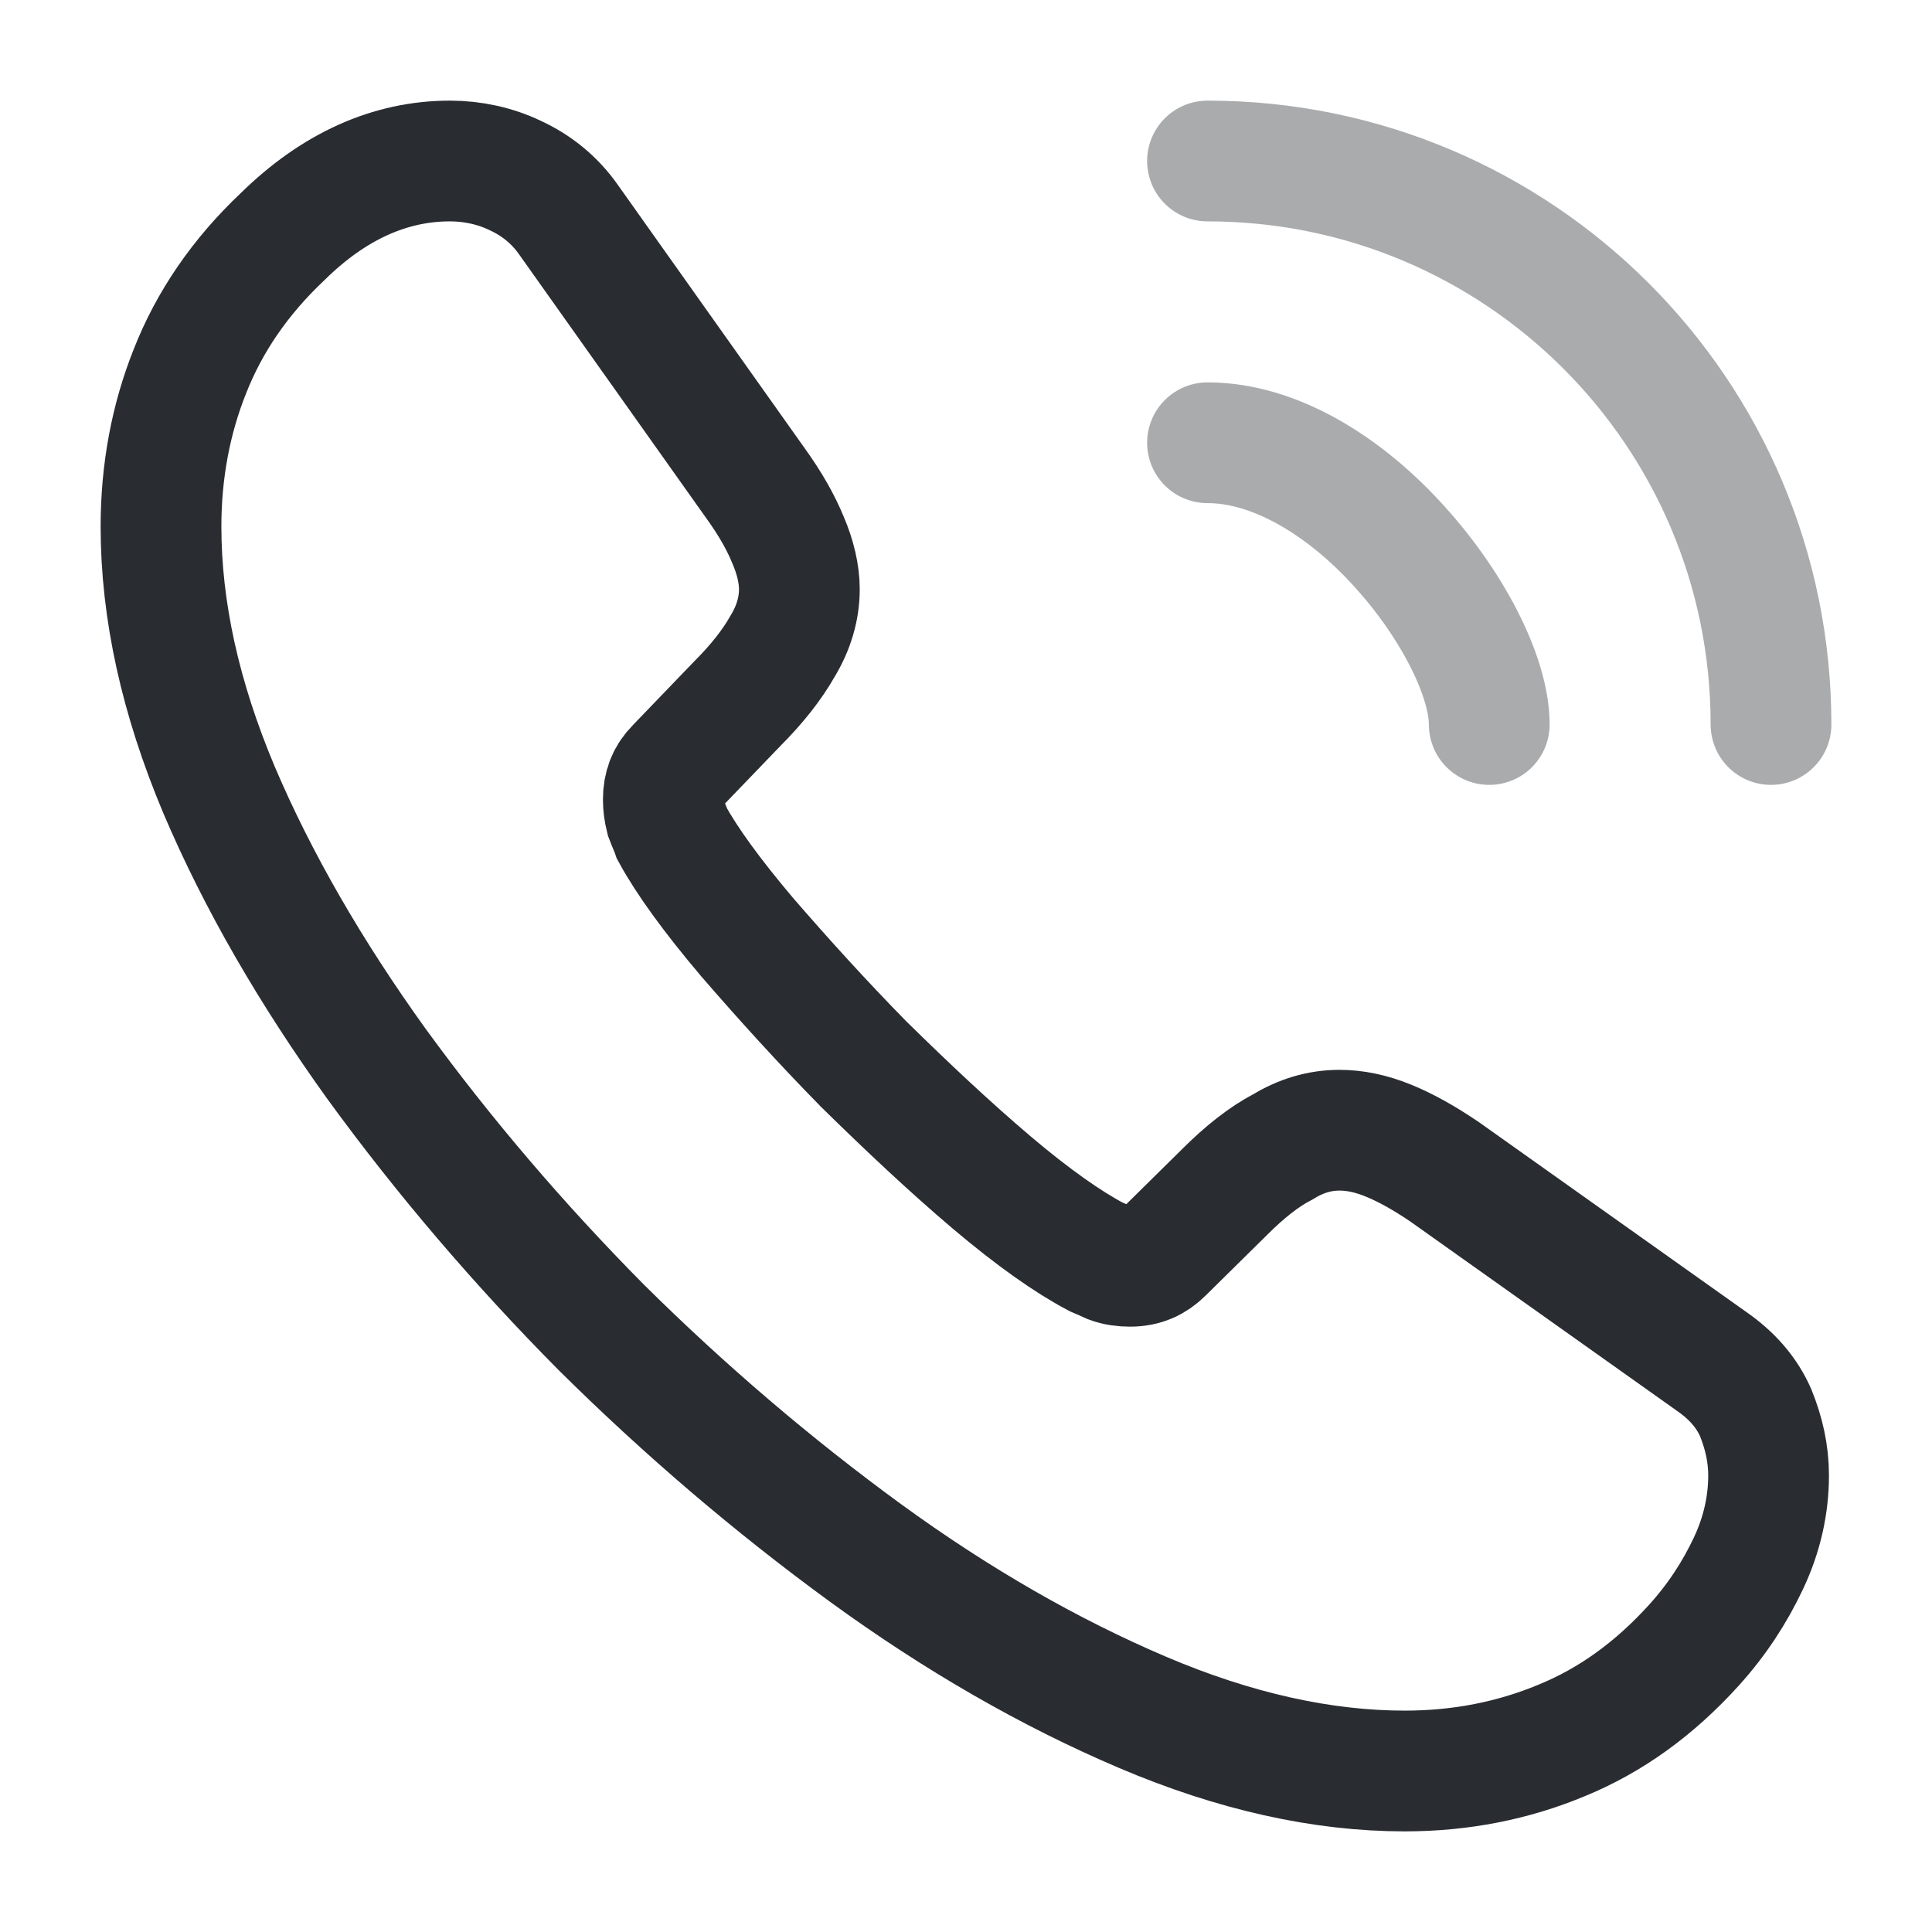
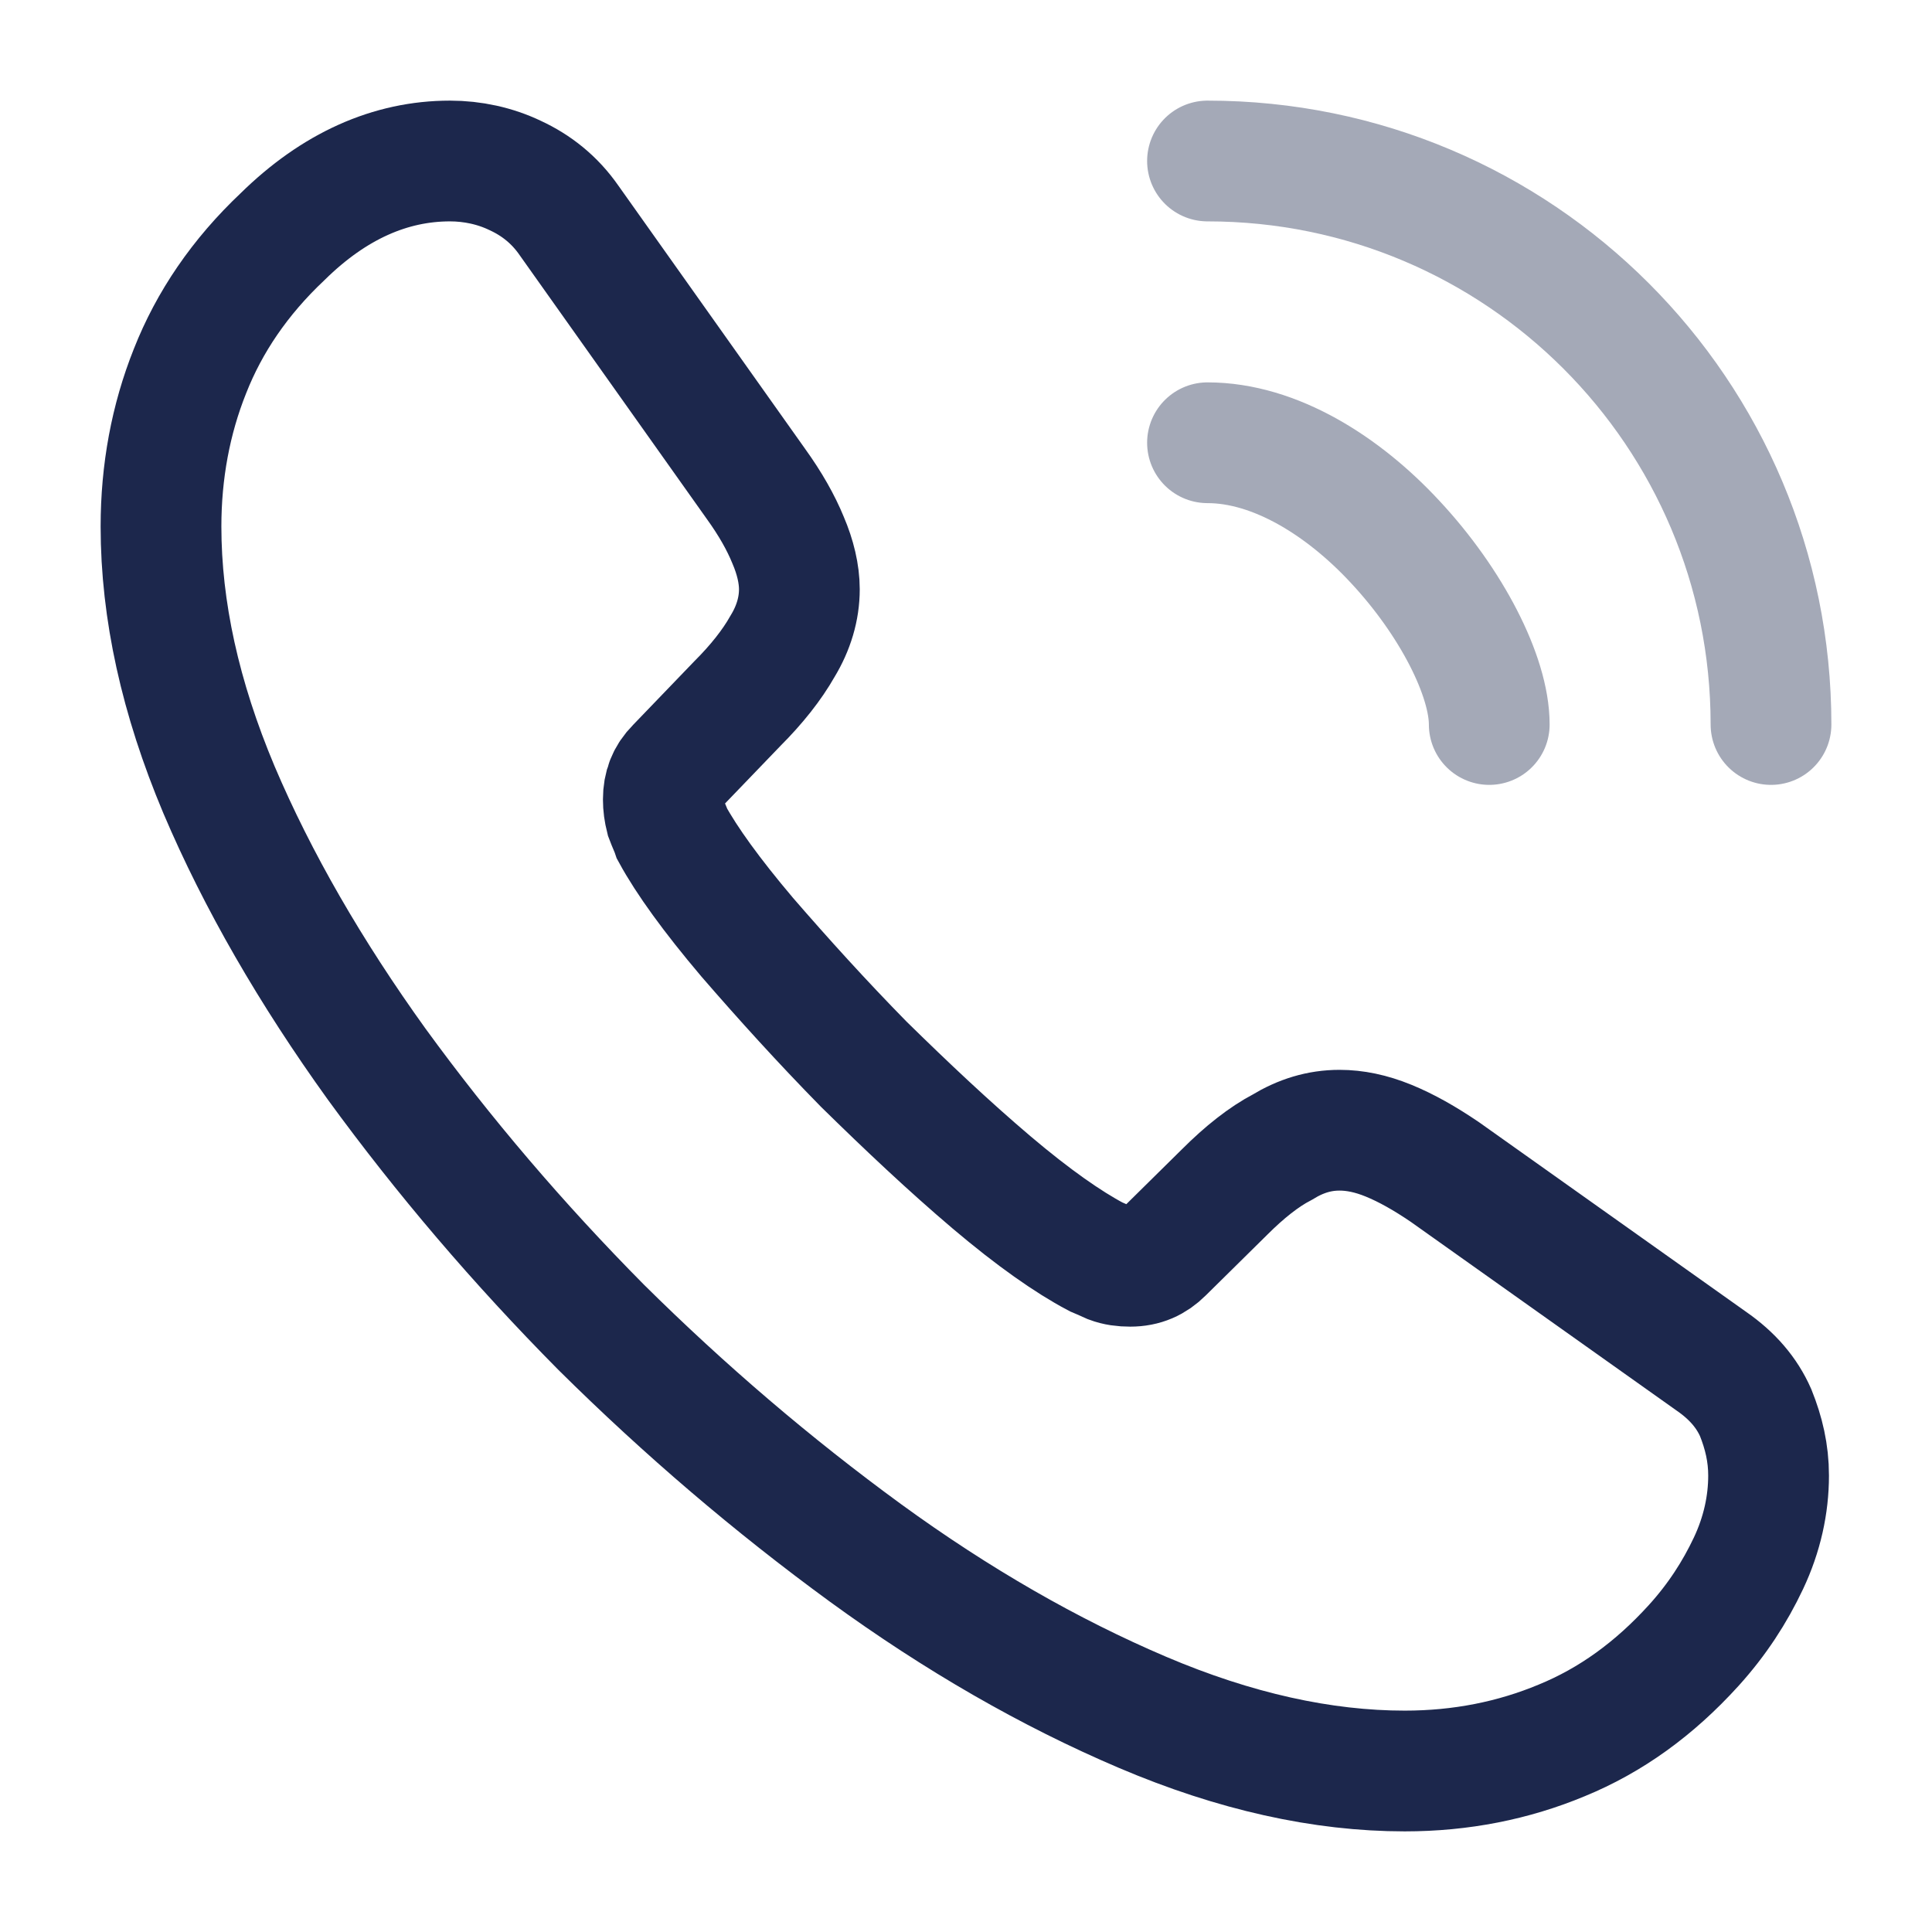
<svg xmlns="http://www.w3.org/2000/svg" width="800px" height="800px" viewBox="0 0 24 24" fill="none">
-   <path d="M21.97 18.33C21.97 18.69 21.89 19.06 21.72 19.42C21.55 19.78 21.33 20.12 21.04 20.44C20.55 20.98 20.01 21.37 19.4 21.62C18.8 21.87 18.15 22 17.45 22C16.43 22 15.34 21.76 14.19 21.27C13.04 20.78 11.89 20.12 10.75 19.29C9.6 18.45 8.51 17.52 7.47 16.49C6.44 15.45 5.51 14.36 4.68 13.22C3.86 12.08 3.2 10.94 2.72 9.81C2.24 8.67 2 7.58 2 6.54C2 5.86 2.12 5.21 2.36 4.61C2.6 4 2.98 3.44 3.51 2.94C4.15 2.31 4.85 2 5.59 2C5.87 2 6.15 2.06 6.4 2.18C6.66 2.3 6.89 2.48 7.07 2.74L9.39 6.01C9.57 6.26 9.7 6.49 9.79 6.71C9.88 6.92 9.93 7.13 9.93 7.32C9.93 7.56 9.86 7.8 9.72 8.03C9.59 8.26 9.4 8.5 9.16 8.74L8.4 9.53C8.29 9.64 8.24 9.77 8.24 9.93C8.24 10.01 8.25 10.08 8.27 10.16C8.3 10.24 8.33 10.3 8.35 10.36C8.53 10.69 8.84 11.12 9.28 11.64C9.73 12.16 10.21 12.69 10.73 13.22C11.27 13.75 11.79 14.24 12.32 14.69C12.84 15.13 13.27 15.43 13.61 15.61C13.66 15.63 13.72 15.66 13.79 15.69C13.87 15.72 13.95 15.73 14.04 15.73C14.21 15.73 14.34 15.67 14.45 15.56L15.21 14.81C15.46 14.56 15.7 14.37 15.93 14.25C16.16 14.11 16.39 14.04 16.64 14.04C16.83 14.04 17.03 14.08 17.25 14.17C17.47 14.26 17.7 14.39 17.95 14.56L21.26 16.91C21.52 17.09 21.7 17.3 21.81 17.55C21.91 17.8 21.97 18.05 21.97 18.33Z" stroke="#292D32" stroke-width="1.5" stroke-miterlimit="10" />
-   <path opacity="0.4" d="M18.5 9C18.5 8.4 18.03 7.48 17.33 6.73C16.69 6.04 15.84 5.5 15 5.5" stroke="#292D32" stroke-width="1.5" stroke-linecap="round" stroke-linejoin="round" />
-   <path opacity="0.4" d="M22 9C22 5.13 18.87 2 15 2" stroke="#292D32" stroke-width="1.5" stroke-linecap="round" stroke-linejoin="round" />
+   <path d="M21.97 18.33C21.97 18.69 21.89 19.06 21.72 19.42C21.55 19.78 21.33 20.12 21.04 20.44C20.55 20.98 20.01 21.37 19.4 21.62C18.8 21.87 18.15 22 17.45 22C16.43 22 15.34 21.76 14.19 21.27C13.04 20.78 11.89 20.12 10.75 19.29C9.6 18.45 8.51 17.52 7.47 16.49C6.44 15.45 5.51 14.36 4.68 13.22C3.86 12.08 3.2 10.94 2.72 9.81C2.24 8.67 2 7.58 2 6.54C2 5.86 2.12 5.21 2.36 4.61C2.6 4 2.98 3.44 3.51 2.94C4.15 2.31 4.85 2 5.59 2C5.87 2 6.15 2.06 6.4 2.18C6.66 2.3 6.89 2.48 7.07 2.74L9.39 6.01C9.57 6.26 9.7 6.49 9.79 6.71C9.88 6.92 9.93 7.13 9.93 7.32C9.93 7.56 9.86 7.8 9.72 8.03C9.59 8.26 9.4 8.5 9.16 8.74L8.4 9.53C8.29 9.64 8.24 9.77 8.24 9.93C8.24 10.01 8.25 10.08 8.27 10.16C8.3 10.24 8.33 10.3 8.35 10.36C8.53 10.69 8.84 11.12 9.28 11.64C9.73 12.16 10.21 12.69 10.73 13.22C11.27 13.75 11.79 14.24 12.32 14.69C12.84 15.13 13.27 15.43 13.61 15.61C13.66 15.63 13.72 15.66 13.79 15.69C13.87 15.72 13.95 15.73 14.04 15.73C14.21 15.73 14.34 15.67 14.45 15.56L15.21 14.81C15.46 14.56 15.7 14.37 15.93 14.25C16.16 14.11 16.39 14.04 16.64 14.04C16.83 14.04 17.03 14.08 17.25 14.17C17.47 14.26 17.7 14.39 17.95 14.56L21.26 16.91C21.52 17.09 21.7 17.3 21.81 17.55C21.91 17.8 21.97 18.05 21.97 18.33Z" stroke="#1C274C" stroke-width="1.5" stroke-miterlimit="10" />
+   <path opacity="0.4" d="M18.5 9C18.5 8.4 18.03 7.48 17.33 6.73C16.69 6.04 15.84 5.5 15 5.5" stroke="#1C274C" stroke-width="1.5" stroke-linecap="round" stroke-linejoin="round" />
+   <path opacity="0.4" d="M22 9C22 5.13 18.87 2 15 2" stroke="#1C274C" stroke-width="1.5" stroke-linecap="round" stroke-linejoin="round" />
</svg>
